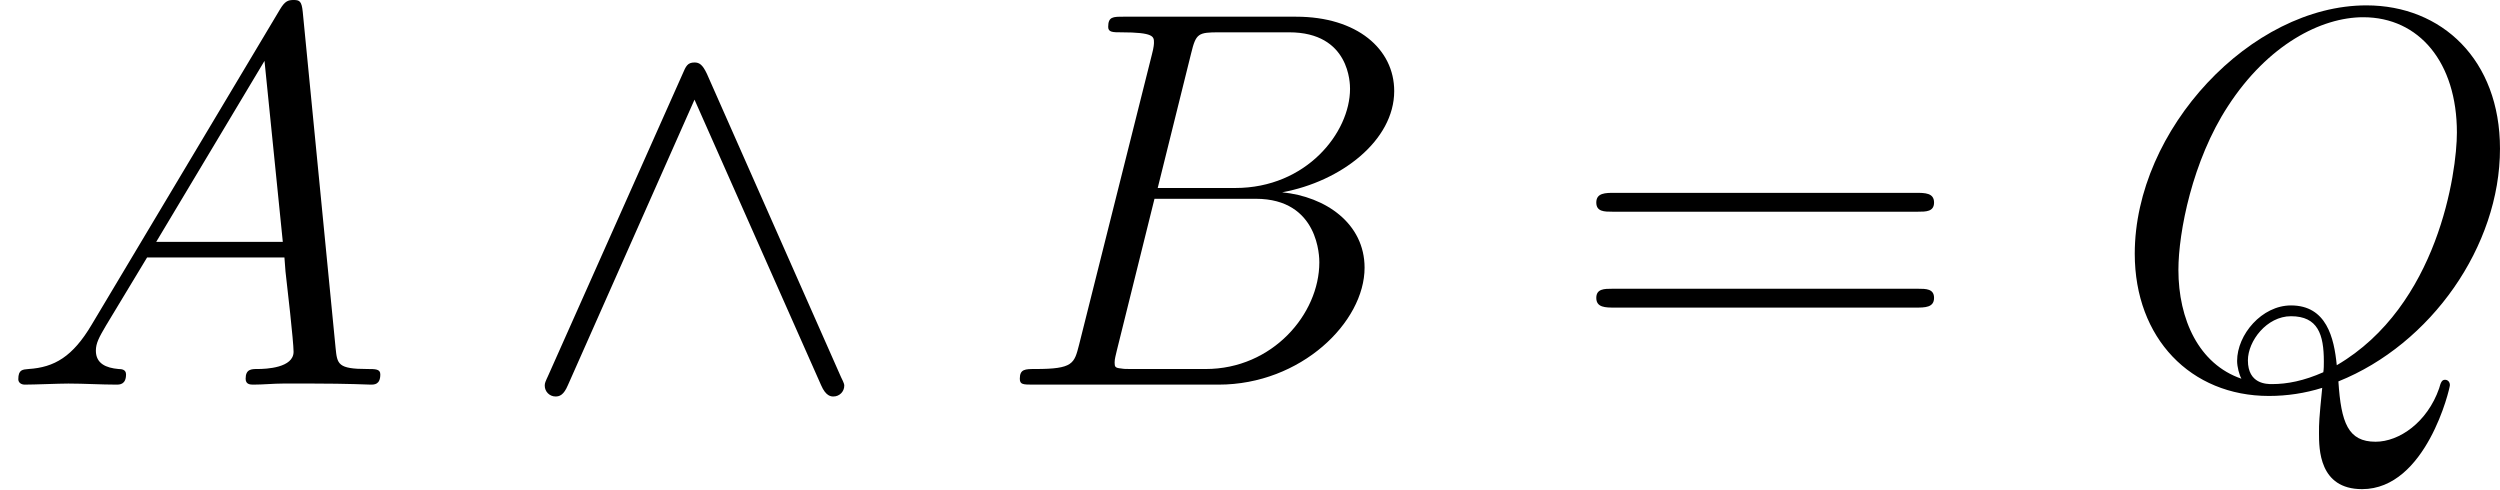
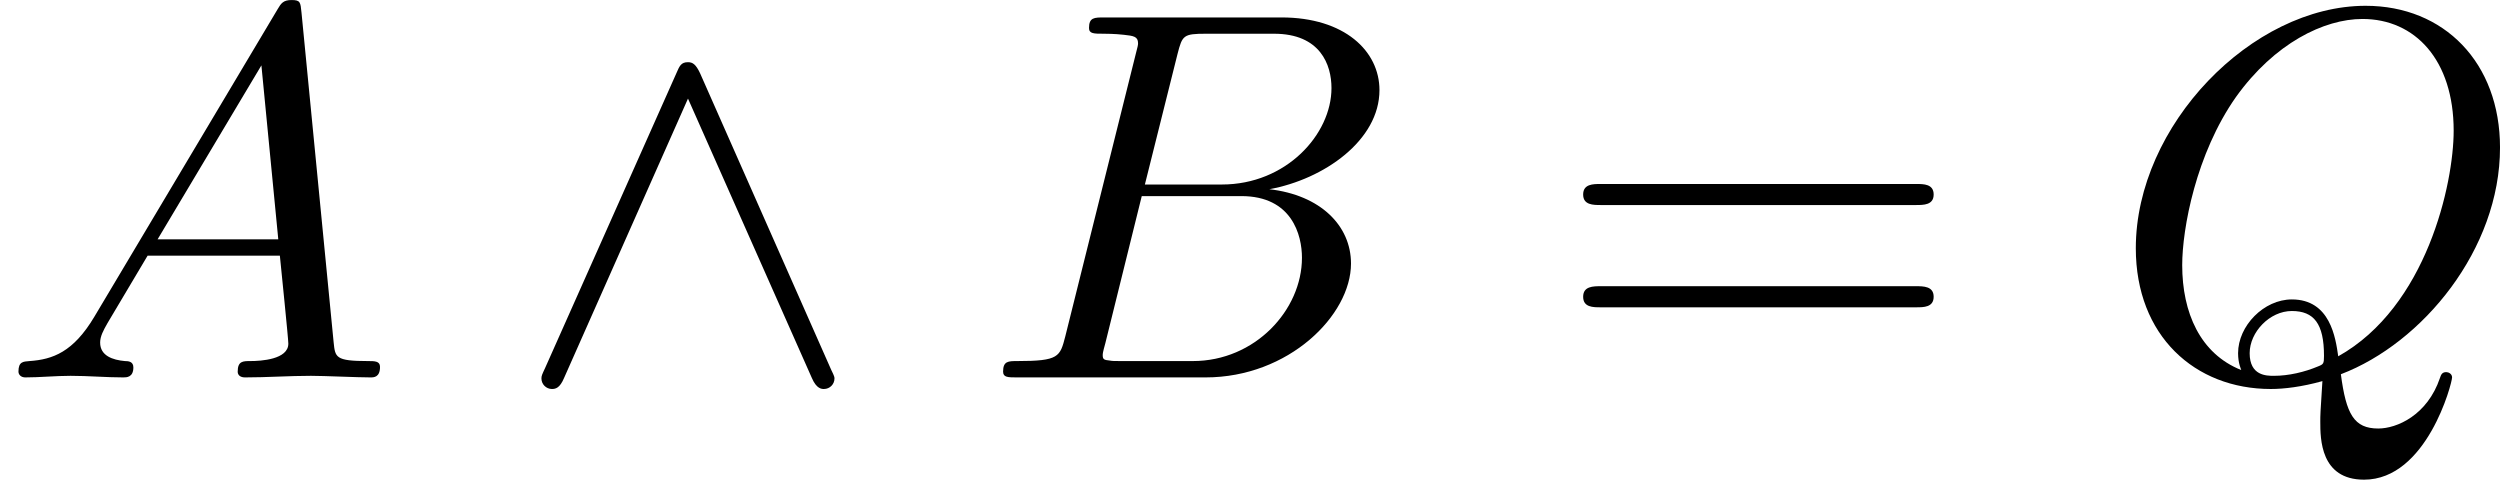
- <svg xmlns="http://www.w3.org/2000/svg" xmlns:xlink="http://www.w3.org/1999/xlink" height="21.884pt" version="1.1" viewBox="107.397 73.184 111.852 21.884" width="111.852pt">
+ <svg xmlns="http://www.w3.org/2000/svg" xmlns:xlink="http://www.w3.org/1999/xlink" version="1.1" viewBox="107.397 77.884 66.155 12.692" viewport="0 0 5120px 930px">
  <defs>
-     <path d="M11.07 -5.526C11.328 -5.526 11.586 -5.526 11.586 -5.819C11.586 -6.129 11.293 -6.129 11.001 -6.129H1.377C1.085 -6.129 0.792 -6.129 0.792 -5.819C0.792 -5.526 1.05 -5.526 1.308 -5.526H11.07ZM11.001 -2.462C11.293 -2.462 11.586 -2.462 11.586 -2.772C11.586 -3.064 11.328 -3.064 11.07 -3.064H1.308C1.05 -3.064 0.792 -3.064 0.792 -2.772C0.792 -2.462 1.085 -2.462 1.377 -2.462H11.001Z" id="g2-61" />
-     <path d="M2.927 -1.911C2.324 -0.895 1.739 -0.551 0.912 -0.499C0.723 -0.482 0.585 -0.482 0.585 -0.172C0.585 -0.069 0.671 0 0.792 0C1.102 0 1.876 -0.034 2.186 -0.034C2.686 -0.034 3.237 0 3.719 0C3.822 0 4.028 0 4.028 -0.327C4.028 -0.482 3.891 -0.499 3.787 -0.499C3.391 -0.534 3.064 -0.671 3.064 -1.085C3.064 -1.326 3.168 -1.515 3.391 -1.894L4.7 -4.063H9.09C9.107 -3.908 9.107 -3.77 9.124 -3.615C9.176 -3.168 9.382 -1.377 9.382 -1.05C9.382 -0.534 8.504 -0.499 8.229 -0.499C8.04 -0.499 7.85 -0.499 7.85 -0.189C7.85 0 8.005 0 8.108 0C8.401 0 8.745 -0.034 9.038 -0.034H10.019C11.07 -0.034 11.827 0 11.844 0C11.965 0 12.154 0 12.154 -0.327C12.154 -0.499 11.999 -0.499 11.741 -0.499C10.794 -0.499 10.777 -0.654 10.725 -1.171L9.675 -11.913C9.641 -12.257 9.572 -12.292 9.382 -12.292C9.21 -12.292 9.107 -12.257 8.952 -11.999L2.927 -1.911ZM4.992 -4.562L8.453 -10.346L9.038 -4.562H4.992Z" id="g1-65" />
-     <path d="M6.301 -10.587C6.456 -11.224 6.525 -11.259 7.196 -11.259H9.434C11.379 -11.259 11.379 -9.606 11.379 -9.451C11.379 -8.057 9.985 -6.284 7.713 -6.284H5.233L6.301 -10.587ZM9.21 -6.146C11.087 -6.49 12.791 -7.799 12.791 -9.382C12.791 -10.725 11.603 -11.758 9.658 -11.758H4.132C3.805 -11.758 3.65 -11.758 3.65 -11.431C3.65 -11.259 3.805 -11.259 4.063 -11.259C5.113 -11.259 5.113 -11.121 5.113 -10.932C5.113 -10.897 5.113 -10.794 5.044 -10.536L2.72 -1.274C2.565 -0.671 2.531 -0.499 1.326 -0.499C0.998 -0.499 0.826 -0.499 0.826 -0.189C0.826 0 0.93 0 1.274 0H7.179C9.813 0 11.844 -1.997 11.844 -3.736C11.844 -5.147 10.605 -6.008 9.21 -6.146ZM6.766 -0.499H4.442C4.201 -0.499 4.166 -0.499 4.063 -0.516C3.873 -0.534 3.856 -0.568 3.856 -0.706C3.856 -0.826 3.891 -0.93 3.925 -1.085L5.13 -5.939H8.367C10.398 -5.939 10.398 -4.046 10.398 -3.908C10.398 -2.255 8.9 -0.499 6.766 -0.499Z" id="g1-66" />
-     <path d="M7.334 -0.103C10.295 -1.291 12.498 -4.424 12.498 -7.54C12.498 -10.381 10.639 -12.12 8.229 -12.12C4.545 -12.12 0.826 -8.16 0.826 -4.183C0.826 -1.481 2.617 0.362 5.113 0.362C5.698 0.362 6.266 0.275 6.817 0.103C6.714 1.136 6.714 1.222 6.714 1.549C6.714 2.049 6.714 3.34 8.091 3.34C10.14 3.34 10.897 0.121 10.897 0.017S10.829 -0.155 10.742 -0.155C10.639 -0.155 10.605 -0.069 10.553 0.121C10.174 1.205 9.279 1.825 8.522 1.825C7.644 1.825 7.42 1.222 7.334 -0.103ZM4.235 -0.189C2.875 -0.654 2.221 -2.083 2.221 -3.667C2.221 -4.872 2.668 -7.162 3.805 -8.9C5.079 -10.863 6.783 -11.741 8.126 -11.741C9.916 -11.741 11.121 -10.295 11.121 -8.057C11.121 -6.783 10.519 -2.513 7.282 -0.62C7.196 -1.498 6.955 -2.531 5.819 -2.531C4.889 -2.531 4.097 -1.601 4.097 -0.757C4.097 -0.568 4.166 -0.31 4.235 -0.189ZM6.852 -0.396C6.232 -0.121 5.698 -0.017 5.216 -0.017C5.044 -0.017 4.442 -0.017 4.442 -0.775C4.442 -1.394 5.044 -2.186 5.819 -2.186C6.68 -2.186 6.869 -1.601 6.869 -0.74C6.869 -0.637 6.869 -0.499 6.852 -0.396Z" id="g1-81" />
-     <path d="M6.129 -9.933C5.991 -10.226 5.888 -10.295 5.733 -10.295C5.509 -10.295 5.457 -10.174 5.354 -9.933L1.067 -0.31C0.964 -0.086 0.947 -0.052 0.947 0.034C0.947 0.224 1.102 0.379 1.291 0.379C1.412 0.379 1.549 0.344 1.687 0.017L5.733 -9.107L9.778 0.017C9.933 0.379 10.105 0.379 10.174 0.379C10.364 0.379 10.519 0.224 10.519 0.034C10.519 0 10.519 -0.034 10.415 -0.241L6.129 -9.933Z" id="g0-94" />
+     <path d="M6.844 -3.258C6.994 -3.258 7.183 -3.258 7.183 -3.457S6.994 -3.656 6.854 -3.656H0.887C0.747 -3.656 0.558 -3.656 0.558 -3.457S0.747 -3.258 0.897 -3.258H6.844ZM6.854 -1.325C6.994 -1.325 7.183 -1.325 7.183 -1.524S6.994 -1.724 6.844 -1.724H0.897C0.747 -1.724 0.558 -1.724 0.558 -1.524S0.747 -1.325 0.887 -1.325H6.854Z" id="g2-61" />
+     <path d="M1.783 -1.146C1.385 -0.478 0.996 -0.339 0.558 -0.309C0.438 -0.299 0.349 -0.299 0.349 -0.11C0.349 -0.05 0.399 0 0.478 0C0.747 0 1.056 -0.03 1.335 -0.03C1.664 -0.03 2.012 0 2.331 0C2.391 0 2.521 0 2.521 -0.189C2.521 -0.299 2.431 -0.309 2.361 -0.309C2.132 -0.329 1.893 -0.408 1.893 -0.658C1.893 -0.777 1.953 -0.887 2.032 -1.026L2.79 -2.301H5.29C5.31 -2.092 5.45 -0.737 5.45 -0.638C5.45 -0.339 4.932 -0.309 4.732 -0.309C4.593 -0.309 4.493 -0.309 4.493 -0.11C4.493 0 4.613 0 4.633 0C5.041 0 5.469 -0.03 5.878 -0.03C6.127 -0.03 6.755 0 7.004 0C7.064 0 7.183 0 7.183 -0.199C7.183 -0.309 7.083 -0.309 6.954 -0.309C6.336 -0.309 6.336 -0.379 6.306 -0.667L5.699 -6.894C5.679 -7.093 5.679 -7.133 5.509 -7.133C5.35 -7.133 5.31 -7.064 5.25 -6.964L1.783 -1.146ZM2.979 -2.61L4.941 -5.898L5.26 -2.61H2.979Z" id="g1-65" />
+     <path d="M1.594 -0.777C1.494 -0.389 1.474 -0.309 0.687 -0.309C0.518 -0.309 0.418 -0.309 0.418 -0.11C0.418 0 0.508 0 0.687 0H4.244C5.818 0 6.994 -1.176 6.994 -2.152C6.994 -2.869 6.416 -3.447 5.45 -3.557C6.486 -3.746 7.532 -4.483 7.532 -5.43C7.532 -6.167 6.874 -6.804 5.679 -6.804H2.331C2.142 -6.804 2.042 -6.804 2.042 -6.605C2.042 -6.496 2.132 -6.496 2.321 -6.496C2.341 -6.496 2.531 -6.496 2.7 -6.476C2.879 -6.456 2.969 -6.446 2.969 -6.316C2.969 -6.276 2.959 -6.247 2.929 -6.127L1.594 -0.777ZM3.098 -3.646L3.716 -6.117C3.806 -6.466 3.826 -6.496 4.254 -6.496H5.539C6.416 -6.496 6.625 -5.908 6.625 -5.469C6.625 -4.593 5.768 -3.646 4.553 -3.646H3.098ZM2.65 -0.309C2.511 -0.309 2.491 -0.309 2.431 -0.319C2.331 -0.329 2.301 -0.339 2.301 -0.418C2.301 -0.448 2.301 -0.468 2.351 -0.648L3.039 -3.427H4.922C5.878 -3.427 6.067 -2.69 6.067 -2.262C6.067 -1.275 5.181 -0.309 4.005 -0.309H2.65Z" id="g1-66" />
+     <path d="M4.364 -0.06C5.908 -0.648 7.372 -2.421 7.372 -4.344C7.372 -5.948 6.316 -7.024 4.832 -7.024C2.68 -7.024 0.488 -4.762 0.488 -2.441C0.488 -0.787 1.604 0.219 3.039 0.219C3.288 0.219 3.626 0.179 4.015 0.07C3.975 0.687 3.975 0.707 3.975 0.837C3.975 1.156 3.975 1.933 4.802 1.933C5.988 1.933 6.466 0.11 6.466 0C6.466 -0.07 6.396 -0.1 6.356 -0.1C6.276 -0.1 6.257 -0.05 6.237 0.01C5.998 0.717 5.42 0.966 5.071 0.966C4.613 0.966 4.463 0.697 4.364 -0.06ZM2.481 -0.139C1.704 -0.448 1.365 -1.225 1.365 -2.122C1.365 -2.809 1.624 -4.224 2.381 -5.3C3.108 -6.316 4.045 -6.775 4.772 -6.775C5.768 -6.775 6.496 -5.998 6.496 -4.663C6.496 -3.666 5.988 -1.335 4.314 -0.399C4.264 -0.747 4.164 -1.474 3.437 -1.474C2.909 -1.474 2.421 -0.976 2.421 -0.458C2.421 -0.259 2.481 -0.149 2.481 -0.139ZM3.098 -0.03C2.959 -0.03 2.64 -0.03 2.64 -0.458C2.64 -0.857 3.019 -1.255 3.437 -1.255S4.045 -1.016 4.045 -0.408C4.045 -0.259 4.035 -0.249 3.935 -0.209C3.676 -0.1 3.377 -0.03 3.098 -0.03Z" id="g1-81" />
+     <path d="M3.547 -5.748C3.467 -5.918 3.407 -5.958 3.318 -5.958C3.188 -5.958 3.158 -5.888 3.098 -5.748L0.618 -0.179C0.558 -0.05 0.548 -0.03 0.548 0.02C0.548 0.13 0.638 0.219 0.747 0.219C0.817 0.219 0.897 0.199 0.976 0.01L3.318 -5.27L5.659 0.01C5.748 0.219 5.848 0.219 5.888 0.219C5.998 0.219 6.087 0.13 6.087 0.02C6.087 0 6.087 -0.02 6.027 -0.139L3.547 -5.748Z" id="g0-94" />
  </defs>
  <g id="page1" transform="matrix(1.4 0 0 1.4 0 0)">
-     <use x="76.712" xlink:href="#g1-65" y="64.566" />
-     <use x="93.174" xlink:href="#g0-94" y="64.566" />
-     <use x="108.477" xlink:href="#g1-66" y="64.566" />
-     <use x="126.934" xlink:href="#g2-61" y="64.566" />
-     <use x="144.108" xlink:href="#g1-81" y="64.566" />
+     <use x="76.712" xlink:href="#g1-65" y="62.765" />
+     <use x="86.398" xlink:href="#g0-94" y="62.765" />
+     <use x="95.254" xlink:href="#g1-66" y="62.765" />
+     <use x="106.078" xlink:href="#g2-61" y="62.765" />
+     <use x="116.594" xlink:href="#g1-81" y="62.765" />
  </g>
</svg>
